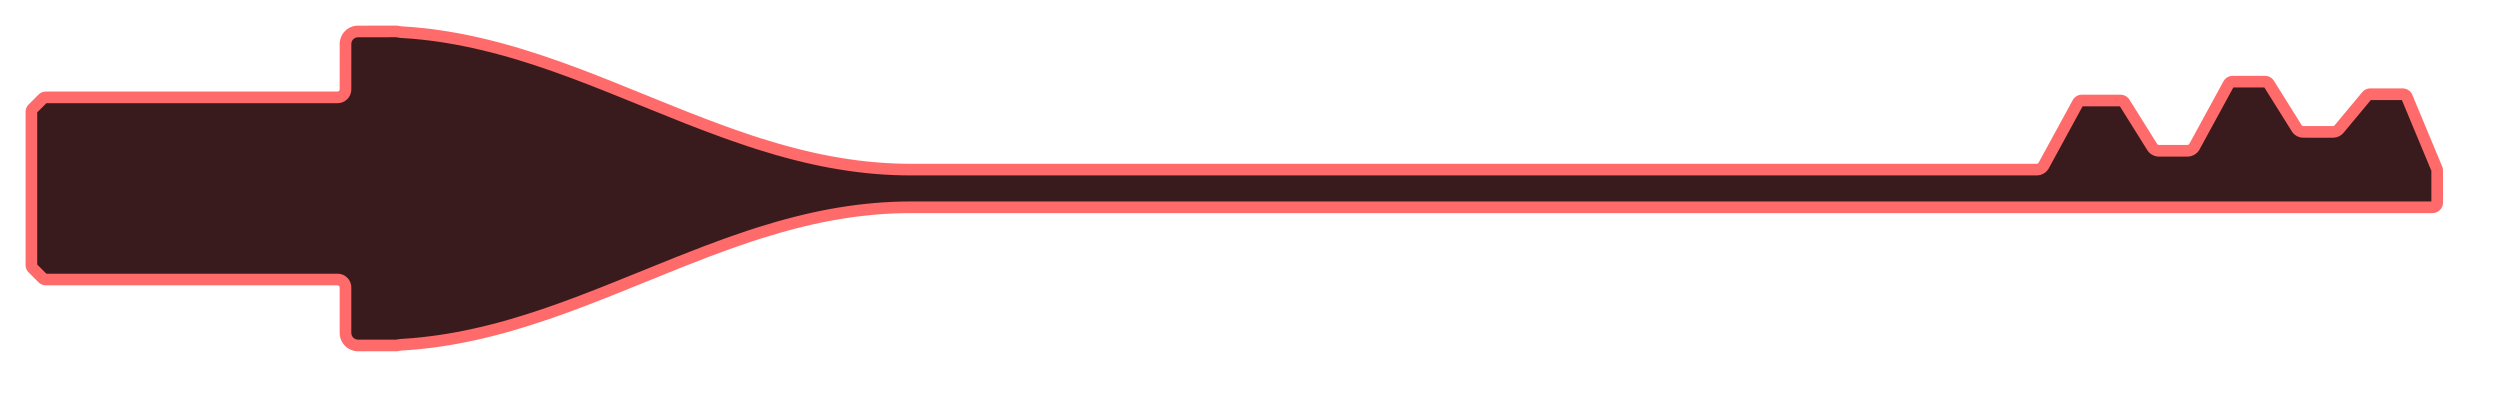
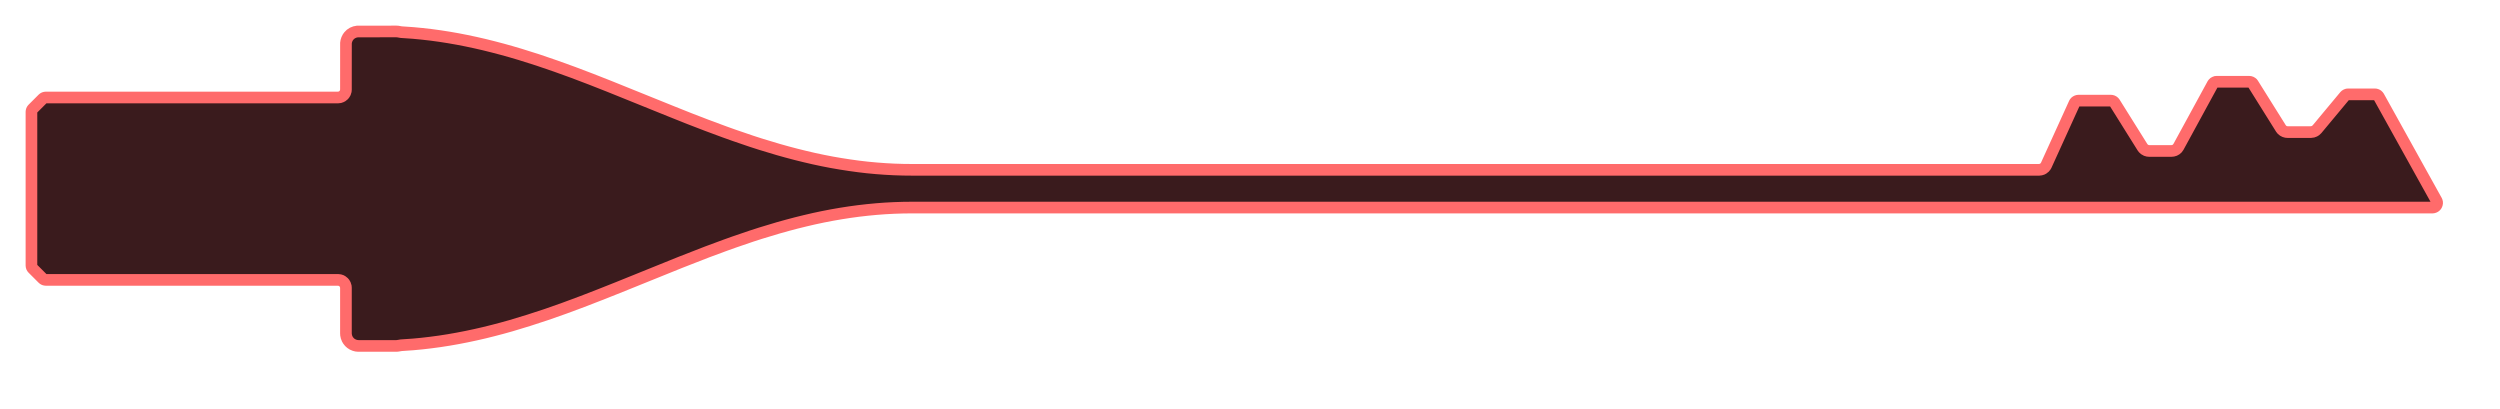
- <svg xmlns="http://www.w3.org/2000/svg" width="79.6mm" height="13mm" viewBox="0 0 79.6 13">
-   <path id="rake-city__xacto" d="M 1.044,3.456 L 1.025,3.479 L 1.011,3.505 L 1.003,3.533 L 1,3.562 L 1,8.438 L 1.003,8.467 L 1.011,8.495 L 1.025,8.521 L 1.044,8.544 L 1.356,8.856 L 1.379,8.875 L 1.405,8.889 L 1.433,8.897 L 1.462,8.9 L 10.746,8.9 L 10.806,8.907 L 10.852,8.922 L 10.882,8.939 L 10.931,8.979 L 10.953,9.005 L 10.977,9.048 L 10.996,9.108 L 11,9.154 L 11,10.599 L 11.003,10.649 L 11.017,10.714 L 11.043,10.78 L 11.069,10.824 L 11.111,10.876 L 11.154,10.915 L 11.209,10.951 L 11.275,10.979 L 11.332,10.994 L 11.395,11 L 12.605,11 L 12.649,10.996 L 12.758,10.978 L 13.133,10.952 L 13.419,10.925 L 13.7,10.892 L 13.983,10.854 L 14.266,10.81 L 14.55,10.76 L 14.833,10.705 L 15.116,10.645 L 15.4,10.58 L 15.685,10.509 L 15.967,10.435 L 16.25,10.356 L 16.816,10.184 L 17.382,9.999 L 17.95,9.799 L 18.515,9.589 L 19.083,9.369 L 19.65,9.144 L 21.633,8.343 L 22.482,8.012 L 23.049,7.802 L 23.334,7.7 L 23.898,7.507 L 24.184,7.415 L 24.751,7.244 L 25.035,7.165 L 25.314,7.091 L 25.602,7.02 L 25.881,6.955 L 26.168,6.894 L 26.452,6.839 L 26.735,6.79 L 27.018,6.746 L 27.297,6.708 L 27.586,6.675 L 27.869,6.648 L 28.148,6.627 L 28.436,6.612 L 28.719,6.603 L 29.001,6.6 L 77.45,6.6 L 77.479,6.597 L 77.507,6.588 L 77.533,6.575 L 77.556,6.556 L 77.575,6.533 L 77.589,6.507 L 77.597,6.479 L 77.6,6.45 L 77.6,5.43 L 77.597,5.401 L 77.588,5.372 L 76.638,3.092 L 76.625,3.066 L 76.606,3.044 L 76.583,3.025 L 76.557,3.011 L 76.529,3.003 L 76.5,3 L 75.47,3 L 75.438,3.003 L 75.407,3.014 L 75.379,3.031 L 75.355,3.054 L 74.478,4.107 L 74.442,4.142 L 74.396,4.172 L 74.345,4.191 L 74.279,4.2 L 73.335,4.199 L 73.281,4.192 L 73.233,4.176 L 73.19,4.15 L 73.163,4.127 L 73.129,4.085 L 72.244,2.67 L 72.225,2.646 L 72.203,2.627 L 72.176,2.612 L 72.147,2.603 L 72.117,2.6 L 71.089,2.6 L 71.057,2.603 L 71.027,2.614 L 70.999,2.63 L 70.976,2.652 L 70.957,2.678 L 69.869,4.673 L 69.835,4.719 L 69.794,4.754 L 69.762,4.773 L 69.712,4.792 L 69.656,4.8 L 68.742,4.8 L 68.696,4.796 L 68.647,4.782 L 68.59,4.75 L 68.553,4.716 L 68.525,4.679 L 67.644,3.27 L 67.626,3.246 L 67.603,3.227 L 67.576,3.212 L 67.547,3.203 L 67.517,3.2 L 66.289,3.2 L 66.257,3.203 L 66.227,3.213 L 66.199,3.23 L 66.176,3.252 L 66.157,3.278 L 65.069,5.273 L 65.035,5.319 L 65.007,5.345 L 64.962,5.373 L 64.912,5.392 L 64.848,5.4 L 29.002,5.4 L 28.719,5.397 L 28.436,5.388 L 28.152,5.373 L 27.869,5.352 L 27.58,5.325 L 27.298,5.292 L 27.015,5.253 L 26.732,5.209 L 26.448,5.16 L 26.165,5.105 L 25.882,5.045 L 25.599,4.979 L 25.315,4.909 L 25.032,4.834 L 24.749,4.755 L 24.182,4.584 L 23.899,4.493 L 23.335,4.3 L 23.049,4.198 L 22.483,3.988 L 21.917,3.77 L 21.351,3.544 L 19.367,2.743 L 18.8,2.52 L 18.234,2.305 L 17.667,2.1 L 17.102,1.907 L 16.535,1.728 L 16.25,1.644 L 15.967,1.565 L 15.685,1.491 L 15.4,1.42 L 15.117,1.355 L 14.835,1.295 L 14.548,1.239 L 14.267,1.19 L 13.985,1.146 L 13.7,1.107 L 13.417,1.075 L 13.135,1.048 L 12.758,1.022 L 12.649,1.003 L 12.601,1 L 11.363,1.002 L 11.286,1.017 L 11.214,1.046 L 11.148,1.089 L 11.093,1.144 L 11.062,1.186 L 11.03,1.249 L 11.01,1.312 L 11.001,1.371 L 11,2.846 L 10.996,2.891 L 10.977,2.952 L 10.953,2.994 L 10.931,3.021 L 10.882,3.061 L 10.852,3.077 L 10.806,3.093 L 10.746,3.1 L 1.462,3.1 L 1.433,3.103 L 1.405,3.111 L 1.379,3.125 L 1.356,3.144 Z" fill="#3a1b1d" stroke="#ff6b6b" stroke-width="1.4" vector-effect="non-scaling-stroke" />
+ <svg xmlns="http://www.w3.org/2000/svg" width="79.495mm" height="13mm" viewBox="0 0 79.495 13">
+   <path id="rake-city__xacto" d="M 1.044,3.456 L 1.025,3.479 L 1.011,3.505 L 1.003,3.533 L 1,3.562 L 1,8.438 L 1.003,8.467 L 1.011,8.495 L 1.025,8.521 L 1.044,8.544 L 1.356,8.856 L 1.379,8.875 L 1.405,8.889 L 1.433,8.897 L 1.462,8.9 L 10.746,8.9 L 10.806,8.907 L 10.852,8.922 L 10.882,8.939 L 10.931,8.979 L 10.953,9.005 L 10.977,9.048 L 10.996,9.108 L 11,9.154 L 11,10.599 L 11.003,10.649 L 11.017,10.714 L 11.043,10.78 L 11.069,10.824 L 11.111,10.876 L 11.154,10.915 L 11.209,10.951 L 11.275,10.979 L 11.332,10.994 L 11.395,11 L 12.605,11 L 12.649,10.996 L 12.758,10.978 L 13.133,10.952 L 13.419,10.925 L 13.7,10.892 L 13.983,10.854 L 14.266,10.81 L 14.55,10.76 L 14.833,10.705 L 15.116,10.645 L 15.4,10.58 L 15.685,10.509 L 15.967,10.435 L 16.25,10.356 L 16.816,10.184 L 17.382,9.999 L 17.95,9.799 L 18.515,9.589 L 19.083,9.369 L 19.65,9.144 L 21.633,8.343 L 22.482,8.012 L 23.049,7.802 L 23.334,7.7 L 23.898,7.507 L 24.184,7.415 L 24.751,7.244 L 25.035,7.165 L 25.314,7.091 L 25.602,7.02 L 25.881,6.955 L 26.168,6.894 L 26.452,6.839 L 26.735,6.79 L 27.018,6.746 L 27.297,6.708 L 27.586,6.675 L 27.869,6.648 L 28.148,6.627 L 28.436,6.612 L 28.719,6.603 L 29.001,6.6 L 77.345,6.6 L 77.373,6.597 L 77.4,6.589 L 77.426,6.576 L 77.448,6.559 L 77.467,6.538 L 77.481,6.513 L 77.49,6.487 L 77.495,6.459 L 77.494,6.431 L 77.487,6.403 L 77.476,6.377 L 75.643,3.077 L 75.624,3.051 L 75.601,3.029 L 75.574,3.013 L 75.543,3.003 L 75.512,3 L 74.67,3 L 74.638,3.003 L 74.607,3.014 L 74.579,3.031 L 74.555,3.054 L 73.678,4.107 L 73.629,4.152 L 73.596,4.172 L 73.545,4.191 L 73.479,4.2 L 72.742,4.2 L 72.696,4.196 L 72.647,4.182 L 72.603,4.159 L 72.563,4.127 L 72.529,4.085 L 71.644,2.67 L 71.626,2.646 L 71.603,2.627 L 71.576,2.612 L 71.547,2.603 L 71.517,2.6 L 70.489,2.6 L 70.457,2.603 L 70.427,2.614 L 70.399,2.63 L 70.376,2.652 L 70.357,2.678 L 69.273,4.666 L 69.235,4.719 L 69.195,4.754 L 69.148,4.78 L 69.097,4.795 L 69.048,4.8 L 68.342,4.8 L 68.296,4.796 L 68.247,4.782 L 68.19,4.75 L 68.153,4.716 L 68.125,4.679 L 67.244,3.27 L 67.225,3.246 L 67.203,3.227 L 67.176,3.212 L 67.147,3.203 L 67.117,3.2 L 66.097,3.2 L 66.068,3.203 L 66.041,3.211 L 66.015,3.224 L 65.993,3.241 L 65.974,3.263 L 65.96,3.288 L 65.065,5.256 L 65.046,5.288 L 65.016,5.325 L 64.968,5.363 L 64.938,5.379 L 64.893,5.393 L 64.835,5.4 L 29.002,5.4 L 28.719,5.397 L 28.436,5.388 L 28.152,5.373 L 27.869,5.352 L 27.58,5.325 L 27.298,5.292 L 27.015,5.253 L 26.732,5.209 L 26.448,5.16 L 26.165,5.105 L 25.882,5.045 L 25.599,4.979 L 25.315,4.909 L 25.032,4.834 L 24.749,4.755 L 24.182,4.584 L 23.899,4.493 L 23.335,4.3 L 23.049,4.198 L 22.483,3.988 L 21.917,3.77 L 21.351,3.544 L 19.367,2.743 L 18.8,2.52 L 18.234,2.305 L 17.667,2.1 L 17.102,1.907 L 16.535,1.728 L 16.25,1.644 L 15.967,1.565 L 15.685,1.491 L 15.4,1.42 L 15.117,1.355 L 14.835,1.295 L 14.548,1.239 L 14.267,1.19 L 13.985,1.146 L 13.7,1.107 L 13.417,1.075 L 13.135,1.048 L 12.758,1.022 L 12.649,1.003 L 12.601,1 L 11.363,1.002 L 11.286,1.017 L 11.214,1.046 L 11.148,1.089 L 11.093,1.144 L 11.062,1.186 L 11.03,1.249 L 11.01,1.312 L 11.001,1.371 L 11,2.846 L 10.996,2.891 L 10.977,2.952 L 10.953,2.994 L 10.931,3.021 L 10.882,3.061 L 10.852,3.077 L 10.806,3.093 L 10.746,3.1 L 1.462,3.1 L 1.433,3.103 L 1.405,3.111 L 1.379,3.125 L 1.356,3.144 Z" fill="#3a1b1d" stroke="#ff6b6b" stroke-width="1.4" vector-effect="non-scaling-stroke" />
</svg>
